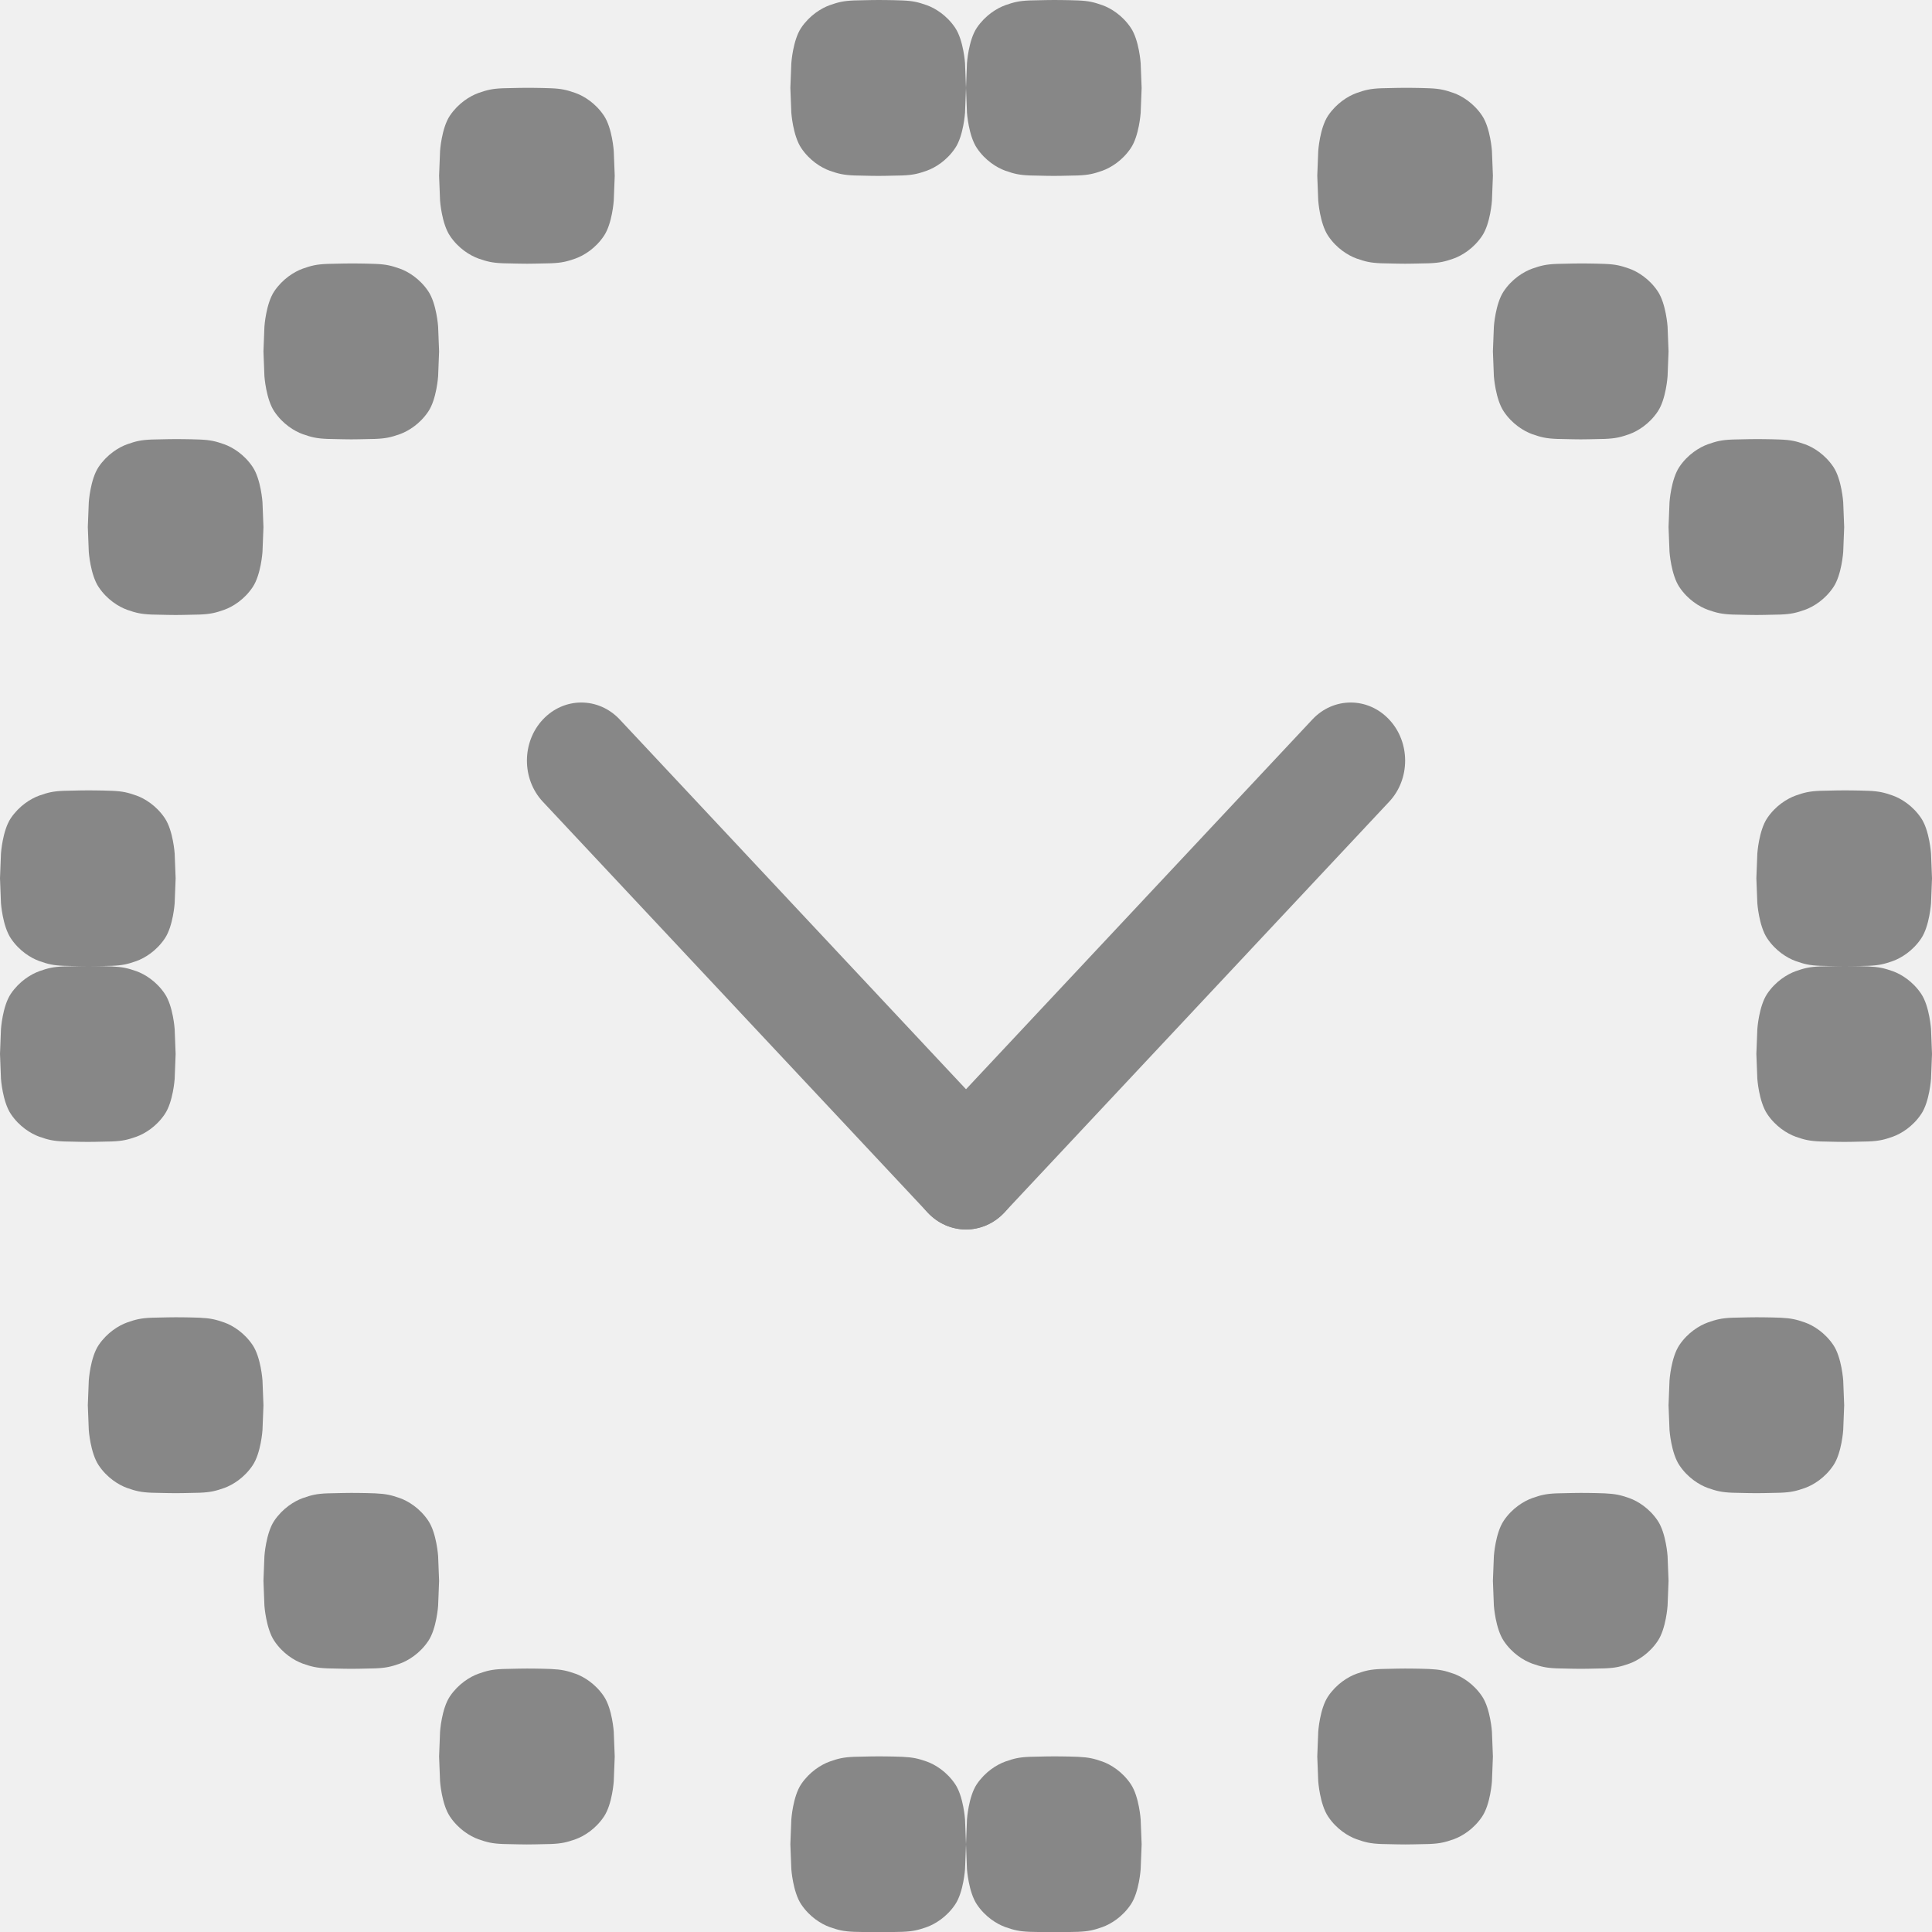
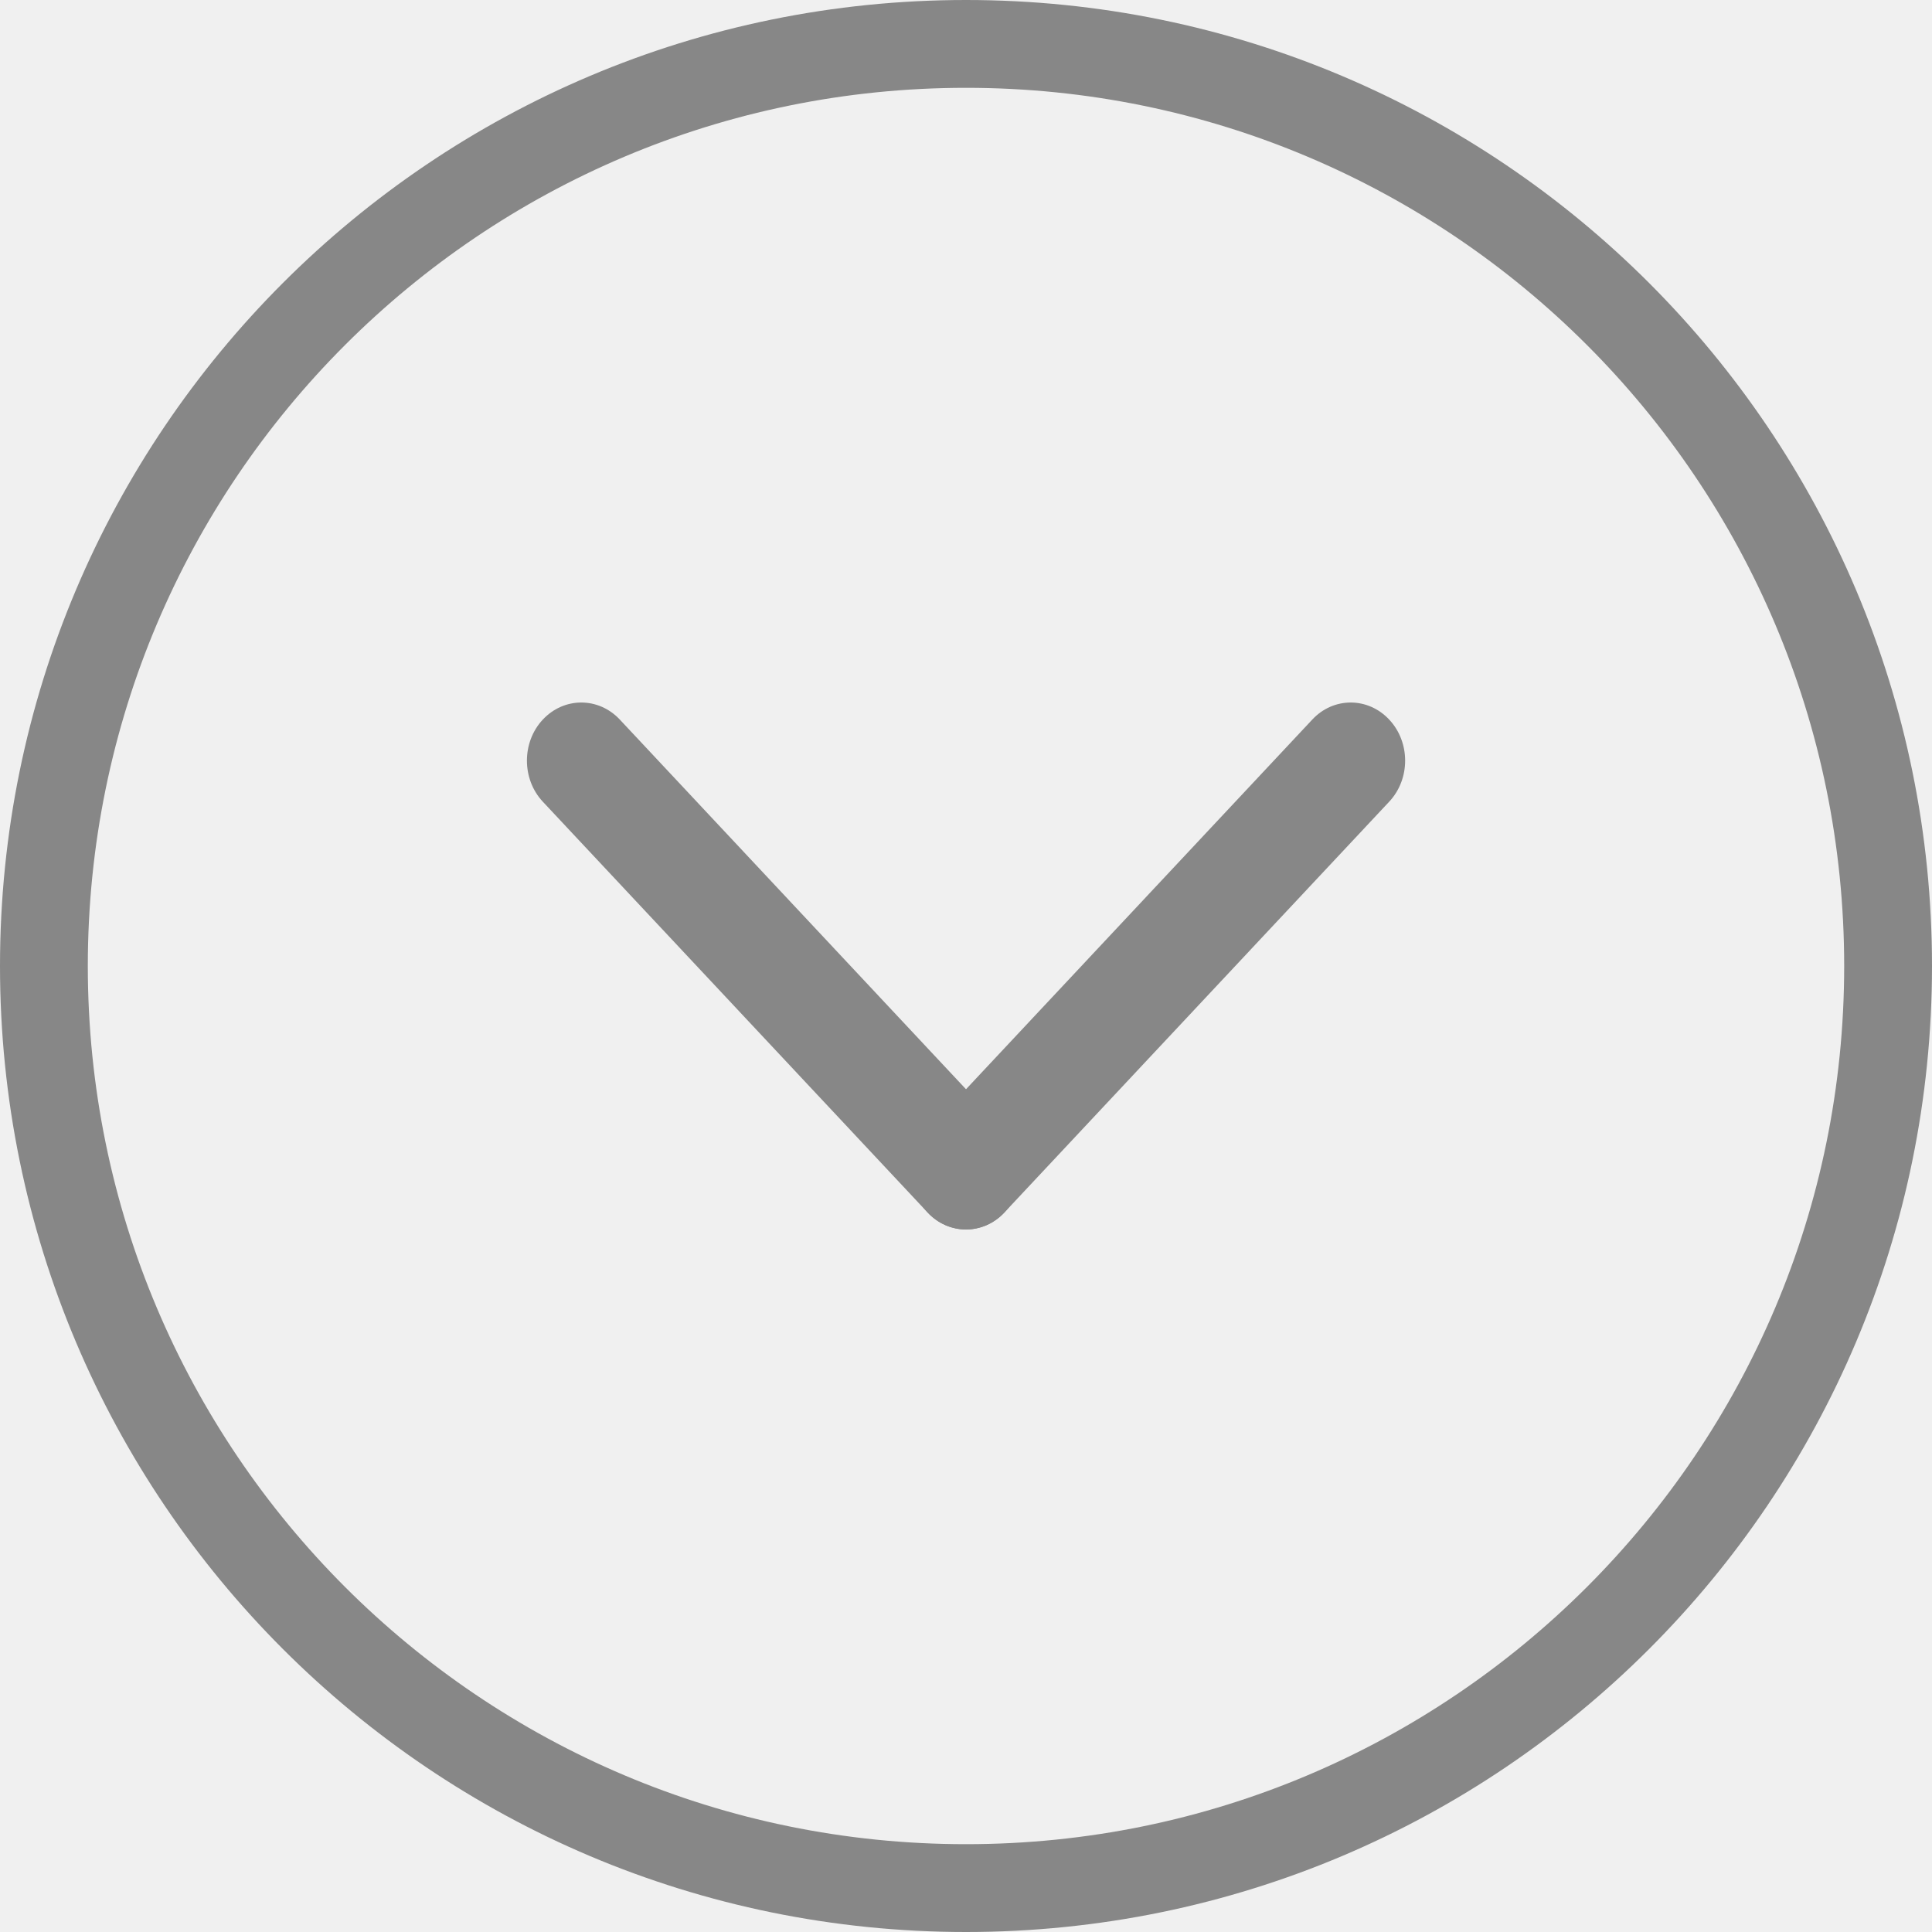
<svg xmlns="http://www.w3.org/2000/svg" width="22" height="22" viewBox="0 0 22 22" fill="none">
-   <g clip-path="url(#clip0)">
-     <path d="M11 21.002L10.989 20.72C10.989 20.72 10.972 20.459 10.877 20.317C10.782 20.175 10.649 20.093 10.553 20.059C10.456 20.025 10.398 20.011 10.273 20.005C10.147 20 10.001 20 10.001 20L11 21.002ZM10.001 22.003C10.001 22.003 9.854 22.002 9.728 21.998C9.603 21.993 9.545 21.978 9.448 21.944C9.351 21.909 9.219 21.828 9.124 21.686C9.029 21.545 9.011 21.284 9.011 21.284L9 21.001L10.001 20C10.001 20 9.854 20.001 9.728 20.005C9.602 20.01 9.545 20.025 9.448 20.059C9.351 20.094 9.219 20.175 9.123 20.317C9.028 20.459 9.011 20.72 9.011 20.72L9 21.001L10.001 22.003ZM10.001 22.003C10.001 22.003 10.147 22.002 10.273 21.998C10.398 21.993 10.456 21.978 10.553 21.944C10.65 21.909 10.782 21.828 10.877 21.686C10.972 21.545 10.989 21.284 10.989 21.284L11 21.002L10.001 22.003ZM10.001 20L9 21.001L10.001 22.003L11 21.002L10.001 20Z" fill="#878787" />
-     <path d="M13 21.002L12.989 20.72C12.989 20.72 12.972 20.459 12.877 20.317C12.782 20.175 12.649 20.093 12.553 20.059C12.456 20.025 12.398 20.011 12.273 20.005C12.147 20 12.001 20 12.001 20L13 21.002ZM12.001 22.003C12.001 22.003 11.854 22.002 11.728 21.998C11.603 21.993 11.545 21.978 11.448 21.944C11.351 21.909 11.219 21.828 11.124 21.686C11.029 21.545 11.011 21.284 11.011 21.284L11 21.001L12.001 20C12.001 20 11.854 20.001 11.728 20.005C11.602 20.01 11.545 20.025 11.448 20.059C11.351 20.094 11.219 20.175 11.123 20.317C11.028 20.459 11.011 20.72 11.011 20.72L11 21.001L12.001 22.003ZM12.001 22.003C12.001 22.003 12.147 22.002 12.273 21.998C12.398 21.993 12.456 21.978 12.553 21.944C12.65 21.909 12.782 21.828 12.877 21.686C12.972 21.545 12.989 21.284 12.989 21.284L13 21.002L12.001 22.003ZM12.001 20L11 21.001L12.001 22.003L13 21.002L12.001 20Z" fill="#878787" />
-     <path d="M22 12.002L21.989 11.72C21.989 11.72 21.972 11.459 21.877 11.317C21.782 11.175 21.649 11.093 21.553 11.059C21.456 11.025 21.398 11.011 21.273 11.005C21.147 11 21.001 11 21.001 11L22 12.002ZM21.001 13.003C21.001 13.003 20.854 13.002 20.728 12.998C20.603 12.993 20.545 12.978 20.448 12.944C20.351 12.909 20.219 12.828 20.124 12.686C20.029 12.545 20.011 12.284 20.011 12.284L20 12.001L21.001 11C21.001 11 20.854 11.001 20.728 11.005C20.602 11.01 20.545 11.025 20.448 11.059C20.351 11.094 20.218 11.175 20.123 11.317C20.028 11.459 20.011 11.72 20.011 11.72L20 12.001L21.001 13.003ZM21.001 13.003C21.001 13.003 21.147 13.002 21.273 12.998C21.398 12.993 21.456 12.978 21.553 12.944C21.65 12.909 21.782 12.828 21.877 12.686C21.972 12.545 21.989 12.284 21.989 12.284L22 12.002L21.001 13.003ZM21.001 11L20 12.001L21.001 13.003L22 12.002L21.001 11Z" fill="#878787" />
-     <path d="M22 10.002L21.989 9.72C21.989 9.72 21.972 9.459 21.877 9.317C21.782 9.175 21.649 9.093 21.553 9.059C21.456 9.025 21.398 9.01 21.273 9.005C21.147 9 21.001 9 21.001 9L22 10.002ZM21.001 11.003C21.001 11.003 20.854 11.002 20.728 10.998C20.603 10.993 20.545 10.978 20.448 10.944C20.351 10.909 20.219 10.828 20.124 10.686C20.029 10.545 20.011 10.284 20.011 10.284L20 10.001L21.001 9C21.001 9 20.854 9.001 20.728 9.005C20.602 9.01 20.545 9.025 20.448 9.059C20.351 9.094 20.218 9.175 20.123 9.317C20.028 9.459 20.011 9.72 20.011 9.72L20 10.001L21.001 11.003ZM21.001 11.003C21.001 11.003 21.147 11.002 21.273 10.998C21.398 10.993 21.456 10.978 21.553 10.944C21.65 10.909 21.782 10.828 21.877 10.686C21.972 10.545 21.989 10.284 21.989 10.284L22 10.002L21.001 11.003ZM21.001 9L20 10.001L21.001 11.003L22 10.002L21.001 9Z" fill="#878787" />
-     <path d="M13 1.002L12.989 0.72C12.989 0.72 12.972 0.459 12.877 0.317C12.782 0.175 12.649 0.093 12.553 0.059C12.456 0.025 12.398 0.01 12.273 0.005C12.147 0 12.001 0 12.001 0L13 1.002ZM12.001 2.003C12.001 2.003 11.854 2.002 11.728 1.998C11.603 1.993 11.545 1.978 11.448 1.944C11.351 1.909 11.219 1.828 11.124 1.686C11.029 1.545 11.011 1.284 11.011 1.284L11 1.001L12.001 0C12.001 0 11.854 0.001 11.728 0.005C11.602 0.01 11.545 0.025 11.448 0.059C11.351 0.094 11.219 0.175 11.123 0.317C11.028 0.459 11.011 0.72 11.011 0.72L11 1.001L12.001 2.003ZM12.001 2.003C12.001 2.003 12.147 2.002 12.273 1.998C12.398 1.993 12.456 1.978 12.553 1.944C12.65 1.909 12.782 1.828 12.877 1.686C12.972 1.545 12.989 1.284 12.989 1.284L13 1.002L12.001 2.003ZM12.001 0L11 1.001L12.001 2.003L13 1.002L12.001 0Z" fill="#878787" />
-     <path d="M11 1.002L10.989 0.72C10.989 0.72 10.972 0.459 10.877 0.317C10.782 0.175 10.649 0.093 10.553 0.059C10.456 0.025 10.398 0.01 10.273 0.005C10.147 0 10.001 0 10.001 0L11 1.002ZM10.001 2.003C10.001 2.003 9.854 2.002 9.728 1.998C9.603 1.993 9.545 1.978 9.448 1.944C9.351 1.909 9.219 1.828 9.124 1.686C9.029 1.545 9.011 1.284 9.011 1.284L9 1.001L10.001 0C10.001 0 9.854 0.001 9.728 0.005C9.602 0.01 9.545 0.025 9.448 0.059C9.351 0.094 9.219 0.175 9.123 0.317C9.028 0.459 9.011 0.72 9.011 0.72L9 1.001L10.001 2.003ZM10.001 2.003C10.001 2.003 10.147 2.002 10.273 1.998C10.398 1.993 10.456 1.978 10.553 1.944C10.65 1.909 10.782 1.828 10.877 1.686C10.972 1.545 10.989 1.284 10.989 1.284L11 1.002L10.001 2.003ZM10.001 0L9 1.001L10.001 2.003L11 1.002L10.001 0Z" fill="#878787" />
-     <path d="M2 10.002L1.989 9.72C1.989 9.72 1.972 9.459 1.877 9.317C1.782 9.175 1.649 9.093 1.553 9.059C1.456 9.025 1.398 9.01 1.273 9.005C1.147 9 1.001 9 1.001 9L2 10.002ZM1.001 11.003C1.001 11.003 0.854 11.002 0.728 10.998C0.603 10.993 0.545 10.978 0.448 10.944C0.351 10.909 0.219 10.828 0.124 10.686C0.029 10.545 0.011 10.284 0.011 10.284L0 10.001L1.001 9C1.001 9 0.854 9.001 0.728 9.005C0.602 9.01 0.545 9.025 0.448 9.059C0.351 9.094 0.219 9.175 0.123 9.317C0.028 9.459 0.011 9.72 0.011 9.72L0 10.001L1.001 11.003ZM1.001 11.003C1.001 11.003 1.147 11.002 1.273 10.998C1.398 10.993 1.456 10.978 1.553 10.944C1.65 10.909 1.782 10.828 1.877 10.686C1.972 10.545 1.989 10.284 1.989 10.284L2 10.002L1.001 11.003ZM1.001 9L0 10.001L1.001 11.003L2 10.002L1.001 9Z" fill="#878787" />
-     <path d="M2 12.002L1.989 11.72C1.989 11.72 1.972 11.459 1.877 11.317C1.782 11.175 1.649 11.093 1.553 11.059C1.456 11.025 1.398 11.011 1.273 11.005C1.147 11 1.001 11 1.001 11L2 12.002ZM1.001 13.003C1.001 13.003 0.854 13.002 0.728 12.998C0.603 12.993 0.545 12.978 0.448 12.944C0.351 12.909 0.219 12.828 0.124 12.686C0.029 12.545 0.011 12.284 0.011 12.284L0 12.001L1.001 11C1.001 11 0.854 11.001 0.728 11.005C0.602 11.01 0.545 11.025 0.448 11.059C0.351 11.094 0.219 11.175 0.123 11.317C0.028 11.459 0.011 11.72 0.011 11.72L0 12.001L1.001 13.003ZM1.001 13.003C1.001 13.003 1.147 13.002 1.273 12.998C1.398 12.993 1.456 12.978 1.553 12.944C1.65 12.909 1.782 12.828 1.877 12.686C1.972 12.545 1.989 12.284 1.989 12.284L2 12.002L1.001 13.003ZM1.001 11L0 12.001L1.001 13.003L2 12.002L1.001 11Z" fill="#878787" />
-     <path d="M3 6.002L2.989 5.72C2.989 5.72 2.972 5.459 2.877 5.317C2.782 5.175 2.649 5.093 2.553 5.059C2.456 5.025 2.398 5.01 2.273 5.005C2.147 5 2.001 5 2.001 5L3 6.002ZM2.001 7.003C2.001 7.003 1.854 7.002 1.728 6.998C1.603 6.993 1.545 6.978 1.448 6.944C1.351 6.909 1.219 6.828 1.124 6.686C1.029 6.545 1.011 6.284 1.011 6.284L1 6.001L2.001 5C2.001 5 1.854 5.001 1.728 5.005C1.602 5.01 1.545 5.025 1.448 5.059C1.351 5.094 1.219 5.175 1.123 5.317C1.028 5.459 1.011 5.72 1.011 5.72L1 6.001L2.001 7.003ZM2.001 7.003C2.001 7.003 2.147 7.002 2.273 6.998C2.398 6.993 2.456 6.978 2.553 6.944C2.65 6.909 2.782 6.828 2.877 6.686C2.972 6.545 2.989 6.284 2.989 6.284L3 6.002L2.001 7.003ZM2.001 5L1 6.001L2.001 7.003L3 6.002L2.001 5Z" fill="#878787" />
-     <path d="M5 4.002L4.989 3.72C4.989 3.72 4.972 3.459 4.877 3.317C4.782 3.175 4.649 3.093 4.553 3.059C4.456 3.025 4.398 3.01 4.273 3.005C4.147 3 4.001 3 4.001 3L5 4.002ZM4.001 5.003C4.001 5.003 3.854 5.002 3.728 4.998C3.603 4.993 3.545 4.978 3.448 4.944C3.351 4.909 3.219 4.828 3.124 4.686C3.029 4.545 3.011 4.284 3.011 4.284L3 4.001L4.001 3C4.001 3 3.854 3.001 3.728 3.005C3.602 3.01 3.545 3.025 3.448 3.059C3.351 3.094 3.219 3.175 3.123 3.317C3.028 3.459 3.011 3.72 3.011 3.72L3 4.001L4.001 5.003ZM4.001 5.003C4.001 5.003 4.147 5.002 4.273 4.998C4.398 4.993 4.456 4.978 4.553 4.944C4.65 4.909 4.782 4.828 4.877 4.686C4.972 4.545 4.989 4.284 4.989 4.284L5 4.002L4.001 5.003ZM4.001 3L3 4.001L4.001 5.003L5 4.002L4.001 3Z" fill="#878787" />
-     <path d="M7 2.002L6.989 1.72C6.989 1.72 6.972 1.459 6.877 1.317C6.782 1.175 6.649 1.093 6.553 1.059C6.456 1.025 6.398 1.01 6.273 1.005C6.147 1 6.001 1 6.001 1L7 2.002ZM6.001 3.003C6.001 3.003 5.854 3.002 5.728 2.998C5.603 2.993 5.545 2.978 5.448 2.944C5.351 2.909 5.219 2.828 5.124 2.686C5.029 2.545 5.011 2.284 5.011 2.284L5 2.001L6.001 1C6.001 1 5.854 1.001 5.728 1.005C5.602 1.01 5.545 1.025 5.448 1.059C5.351 1.094 5.219 1.175 5.123 1.317C5.028 1.459 5.011 1.72 5.011 1.72L5 2.001L6.001 3.003ZM6.001 3.003C6.001 3.003 6.147 3.002 6.273 2.998C6.398 2.993 6.456 2.978 6.553 2.944C6.65 2.909 6.782 2.828 6.877 2.686C6.972 2.545 6.989 2.284 6.989 2.284L7 2.002L6.001 3.003ZM6.001 1L5 2.001L6.001 3.003L7 2.002L6.001 1Z" fill="#878787" />
-     <path d="M17 2.002L16.989 1.72C16.989 1.72 16.972 1.459 16.877 1.317C16.782 1.175 16.649 1.093 16.553 1.059C16.456 1.025 16.398 1.01 16.273 1.005C16.147 1 16.001 1 16.001 1L17 2.002ZM16.001 3.003C16.001 3.003 15.854 3.002 15.728 2.998C15.603 2.993 15.545 2.978 15.448 2.944C15.351 2.909 15.219 2.828 15.124 2.686C15.029 2.545 15.011 2.284 15.011 2.284L15 2.001L16.001 1C16.001 1 15.854 1.001 15.728 1.005C15.602 1.01 15.545 1.025 15.448 1.059C15.351 1.094 15.219 1.175 15.123 1.317C15.028 1.459 15.011 1.72 15.011 1.72L15 2.001L16.001 3.003ZM16.001 3.003C16.001 3.003 16.147 3.002 16.273 2.998C16.398 2.993 16.456 2.978 16.553 2.944C16.65 2.909 16.782 2.828 16.877 2.686C16.972 2.545 16.989 2.284 16.989 2.284L17 2.002L16.001 3.003ZM16.001 1L15 2.001L16.001 3.003L17 2.002L16.001 1Z" fill="#878787" />
-     <path d="M19 4.002L18.989 3.72C18.989 3.72 18.972 3.459 18.877 3.317C18.782 3.175 18.649 3.093 18.553 3.059C18.456 3.025 18.398 3.01 18.273 3.005C18.147 3 18.001 3 18.001 3L19 4.002ZM18.001 5.003C18.001 5.003 17.854 5.002 17.728 4.998C17.603 4.993 17.545 4.978 17.448 4.944C17.351 4.909 17.219 4.828 17.124 4.686C17.029 4.545 17.011 4.284 17.011 4.284L17 4.001L18.001 3C18.001 3 17.854 3.001 17.728 3.005C17.602 3.01 17.545 3.025 17.448 3.059C17.351 3.094 17.218 3.175 17.123 3.317C17.028 3.459 17.011 3.72 17.011 3.72L17 4.001L18.001 5.003ZM18.001 5.003C18.001 5.003 18.147 5.002 18.273 4.998C18.398 4.993 18.456 4.978 18.553 4.944C18.65 4.909 18.782 4.828 18.877 4.686C18.972 4.545 18.989 4.284 18.989 4.284L19 4.002L18.001 5.003ZM18.001 3L17 4.001L18.001 5.003L19 4.002L18.001 3Z" fill="#878787" />
-     <path d="M21 6.002L20.989 5.72C20.989 5.72 20.972 5.459 20.877 5.317C20.782 5.175 20.649 5.093 20.553 5.059C20.456 5.025 20.398 5.01 20.273 5.005C20.147 5 20.001 5 20.001 5L21 6.002ZM20.001 7.003C20.001 7.003 19.854 7.002 19.728 6.998C19.603 6.993 19.545 6.978 19.448 6.944C19.351 6.909 19.219 6.828 19.124 6.686C19.029 6.545 19.011 6.284 19.011 6.284L19 6.001L20.001 5C20.001 5 19.854 5.001 19.728 5.005C19.602 5.01 19.545 5.025 19.448 5.059C19.351 5.094 19.218 5.175 19.123 5.317C19.028 5.459 19.011 5.72 19.011 5.72L19 6.001L20.001 7.003ZM20.001 7.003C20.001 7.003 20.147 7.002 20.273 6.998C20.398 6.993 20.456 6.978 20.553 6.944C20.65 6.909 20.782 6.828 20.877 6.686C20.972 6.545 20.989 6.284 20.989 6.284L21 6.002L20.001 7.003ZM20.001 5L19 6.001L20.001 7.003L21 6.002L20.001 5Z" fill="#878787" />
-     <path d="M21 16.002L20.989 15.72C20.989 15.72 20.972 15.459 20.877 15.317C20.782 15.175 20.649 15.093 20.553 15.059C20.456 15.025 20.398 15.011 20.273 15.005C20.147 15 20.001 15 20.001 15L21 16.002ZM20.001 17.003C20.001 17.003 19.854 17.002 19.728 16.998C19.603 16.993 19.545 16.978 19.448 16.944C19.351 16.909 19.219 16.828 19.124 16.686C19.029 16.545 19.011 16.284 19.011 16.284L19 16.001L20.001 15C20.001 15 19.854 15.001 19.728 15.005C19.602 15.01 19.545 15.025 19.448 15.059C19.351 15.094 19.218 15.175 19.123 15.317C19.028 15.459 19.011 15.72 19.011 15.72L19 16.001L20.001 17.003ZM20.001 17.003C20.001 17.003 20.147 17.002 20.273 16.998C20.398 16.993 20.456 16.978 20.553 16.944C20.65 16.909 20.782 16.828 20.877 16.686C20.972 16.545 20.989 16.284 20.989 16.284L21 16.002L20.001 17.003ZM20.001 15L19 16.001L20.001 17.003L21 16.002L20.001 15Z" fill="#878787" />
-     <path d="M19 18.002L18.989 17.72C18.989 17.72 18.972 17.459 18.877 17.317C18.782 17.175 18.649 17.093 18.553 17.059C18.456 17.025 18.398 17.011 18.273 17.005C18.147 17 18.001 17 18.001 17L19 18.002ZM18.001 19.003C18.001 19.003 17.854 19.002 17.728 18.998C17.603 18.993 17.545 18.978 17.448 18.944C17.351 18.909 17.219 18.828 17.124 18.686C17.029 18.545 17.011 18.284 17.011 18.284L17 18.001L18.001 17C18.001 17 17.854 17.001 17.728 17.005C17.602 17.01 17.545 17.025 17.448 17.059C17.351 17.094 17.218 17.175 17.123 17.317C17.028 17.459 17.011 17.72 17.011 17.72L17 18.001L18.001 19.003ZM18.001 19.003C18.001 19.003 18.147 19.002 18.273 18.998C18.398 18.993 18.456 18.978 18.553 18.944C18.65 18.909 18.782 18.828 18.877 18.686C18.972 18.545 18.989 18.284 18.989 18.284L19 18.002L18.001 19.003ZM18.001 17L17 18.001L18.001 19.003L19 18.002L18.001 17Z" fill="#878787" />
-     <path d="M17 20.002L16.989 19.72C16.989 19.72 16.972 19.459 16.877 19.317C16.782 19.175 16.649 19.093 16.553 19.059C16.456 19.025 16.398 19.011 16.273 19.005C16.147 19 16.001 19 16.001 19L17 20.002ZM16.001 21.003C16.001 21.003 15.854 21.002 15.728 20.998C15.603 20.993 15.545 20.978 15.448 20.944C15.351 20.909 15.219 20.828 15.124 20.686C15.029 20.545 15.011 20.284 15.011 20.284L15 20.001L16.001 19C16.001 19 15.854 19.001 15.728 19.005C15.602 19.01 15.545 19.025 15.448 19.059C15.351 19.094 15.219 19.175 15.123 19.317C15.028 19.459 15.011 19.72 15.011 19.72L15 20.001L16.001 21.003ZM16.001 21.003C16.001 21.003 16.147 21.002 16.273 20.998C16.398 20.993 16.456 20.978 16.553 20.944C16.65 20.909 16.782 20.828 16.877 20.686C16.972 20.545 16.989 20.284 16.989 20.284L17 20.002L16.001 21.003ZM16.001 19L15 20.001L16.001 21.003L17 20.002L16.001 19Z" fill="#878787" />
-     <path d="M7 20.002L6.989 19.72C6.989 19.72 6.972 19.459 6.877 19.317C6.782 19.175 6.649 19.093 6.553 19.059C6.456 19.025 6.398 19.011 6.273 19.005C6.147 19 6.001 19 6.001 19L7 20.002ZM6.001 21.003C6.001 21.003 5.854 21.002 5.728 20.998C5.603 20.993 5.545 20.978 5.448 20.944C5.351 20.909 5.219 20.828 5.124 20.686C5.029 20.545 5.011 20.284 5.011 20.284L5 20.001L6.001 19C6.001 19 5.854 19.001 5.728 19.005C5.602 19.01 5.545 19.025 5.448 19.059C5.351 19.094 5.219 19.175 5.123 19.317C5.028 19.459 5.011 19.72 5.011 19.72L5 20.001L6.001 21.003ZM6.001 21.003C6.001 21.003 6.147 21.002 6.273 20.998C6.398 20.993 6.456 20.978 6.553 20.944C6.65 20.909 6.782 20.828 6.877 20.686C6.972 20.545 6.989 20.284 6.989 20.284L7 20.002L6.001 21.003ZM6.001 19L5 20.001L6.001 21.003L7 20.002L6.001 19Z" fill="#878787" />
-     <path d="M5 18.002L4.989 17.72C4.989 17.72 4.972 17.459 4.877 17.317C4.782 17.175 4.649 17.093 4.553 17.059C4.456 17.025 4.398 17.011 4.273 17.005C4.147 17 4.001 17 4.001 17L5 18.002ZM4.001 19.003C4.001 19.003 3.854 19.002 3.728 18.998C3.603 18.993 3.545 18.978 3.448 18.944C3.351 18.909 3.219 18.828 3.124 18.686C3.029 18.545 3.011 18.284 3.011 18.284L3 18.001L4.001 17C4.001 17 3.854 17.001 3.728 17.005C3.602 17.01 3.545 17.025 3.448 17.059C3.351 17.094 3.219 17.175 3.123 17.317C3.028 17.459 3.011 17.72 3.011 17.72L3 18.001L4.001 19.003ZM4.001 19.003C4.001 19.003 4.147 19.002 4.273 18.998C4.398 18.993 4.456 18.978 4.553 18.944C4.65 18.909 4.782 18.828 4.877 18.686C4.972 18.545 4.989 18.284 4.989 18.284L5 18.002L4.001 19.003ZM4.001 17L3 18.001L4.001 19.003L5 18.002L4.001 17Z" fill="#878787" />
-     <path d="M3 16.002L2.989 15.72C2.989 15.72 2.972 15.459 2.877 15.317C2.782 15.175 2.649 15.093 2.553 15.059C2.456 15.025 2.398 15.011 2.273 15.005C2.147 15 2.001 15 2.001 15L3 16.002ZM2.001 17.003C2.001 17.003 1.854 17.002 1.728 16.998C1.603 16.993 1.545 16.978 1.448 16.944C1.351 16.909 1.219 16.828 1.124 16.686C1.029 16.545 1.011 16.284 1.011 16.284L1 16.001L2.001 15C2.001 15 1.854 15.001 1.728 15.005C1.602 15.01 1.545 15.025 1.448 15.059C1.351 15.094 1.219 15.175 1.123 15.317C1.028 15.459 1.011 15.72 1.011 15.72L1 16.001L2.001 17.003ZM2.001 17.003C2.001 17.003 2.147 17.002 2.273 16.998C2.398 16.993 2.456 16.978 2.553 16.944C2.65 16.909 2.782 16.828 2.877 16.686C2.972 16.545 2.989 16.284 2.989 16.284L3 16.002L2.001 17.003ZM2.001 15L1 16.001L2.001 17.003L3 16.002L2.001 15Z" fill="#878787" />
-     <path d="M6.181 8.194C6.423 7.935 6.816 7.935 7.058 8.194L11.438 12.871C11.68 13.129 11.68 13.548 11.438 13.806C11.196 14.065 10.804 14.065 10.562 13.806L6.181 9.129C5.94 8.871 5.94 8.452 6.181 8.194Z" fill="#878787" />
-     <path d="M15.819 8.194C16.061 8.452 16.061 8.871 15.819 9.129L11.438 13.806C11.196 14.065 10.804 14.065 10.562 13.806C10.32 13.548 10.32 13.129 10.562 12.871L14.943 8.194C15.184 7.935 15.577 7.935 15.819 8.194Z" fill="#878787" />
-   </g>
-   <defs>
-     <clipPath id="clip0">
-       <rect width="22" height="22" fill="white" />
-     </clipPath>
-   </defs>
+   <circle cx="11" cy="11" r="10.5" stroke="#878787" />
+   <path d="M6.181 8.194C6.423 7.935 6.816 7.935 7.058 8.194L11.438 12.871C11.68 13.129 11.68 13.548 11.438 13.806C11.196 14.065 10.804 14.065 10.562 13.806L6.181 9.129C5.94 8.871 5.94 8.452 6.181 8.194Z" fill="#878787" />
+   <path d="M15.819 8.194C16.061 8.452 16.061 8.871 15.819 9.129L11.438 13.806C11.196 14.065 10.804 14.065 10.562 13.806C10.32 13.548 10.32 13.129 10.562 12.871L14.943 8.194C15.184 7.935 15.577 7.935 15.819 8.194Z" fill="#878787" />
</svg>
